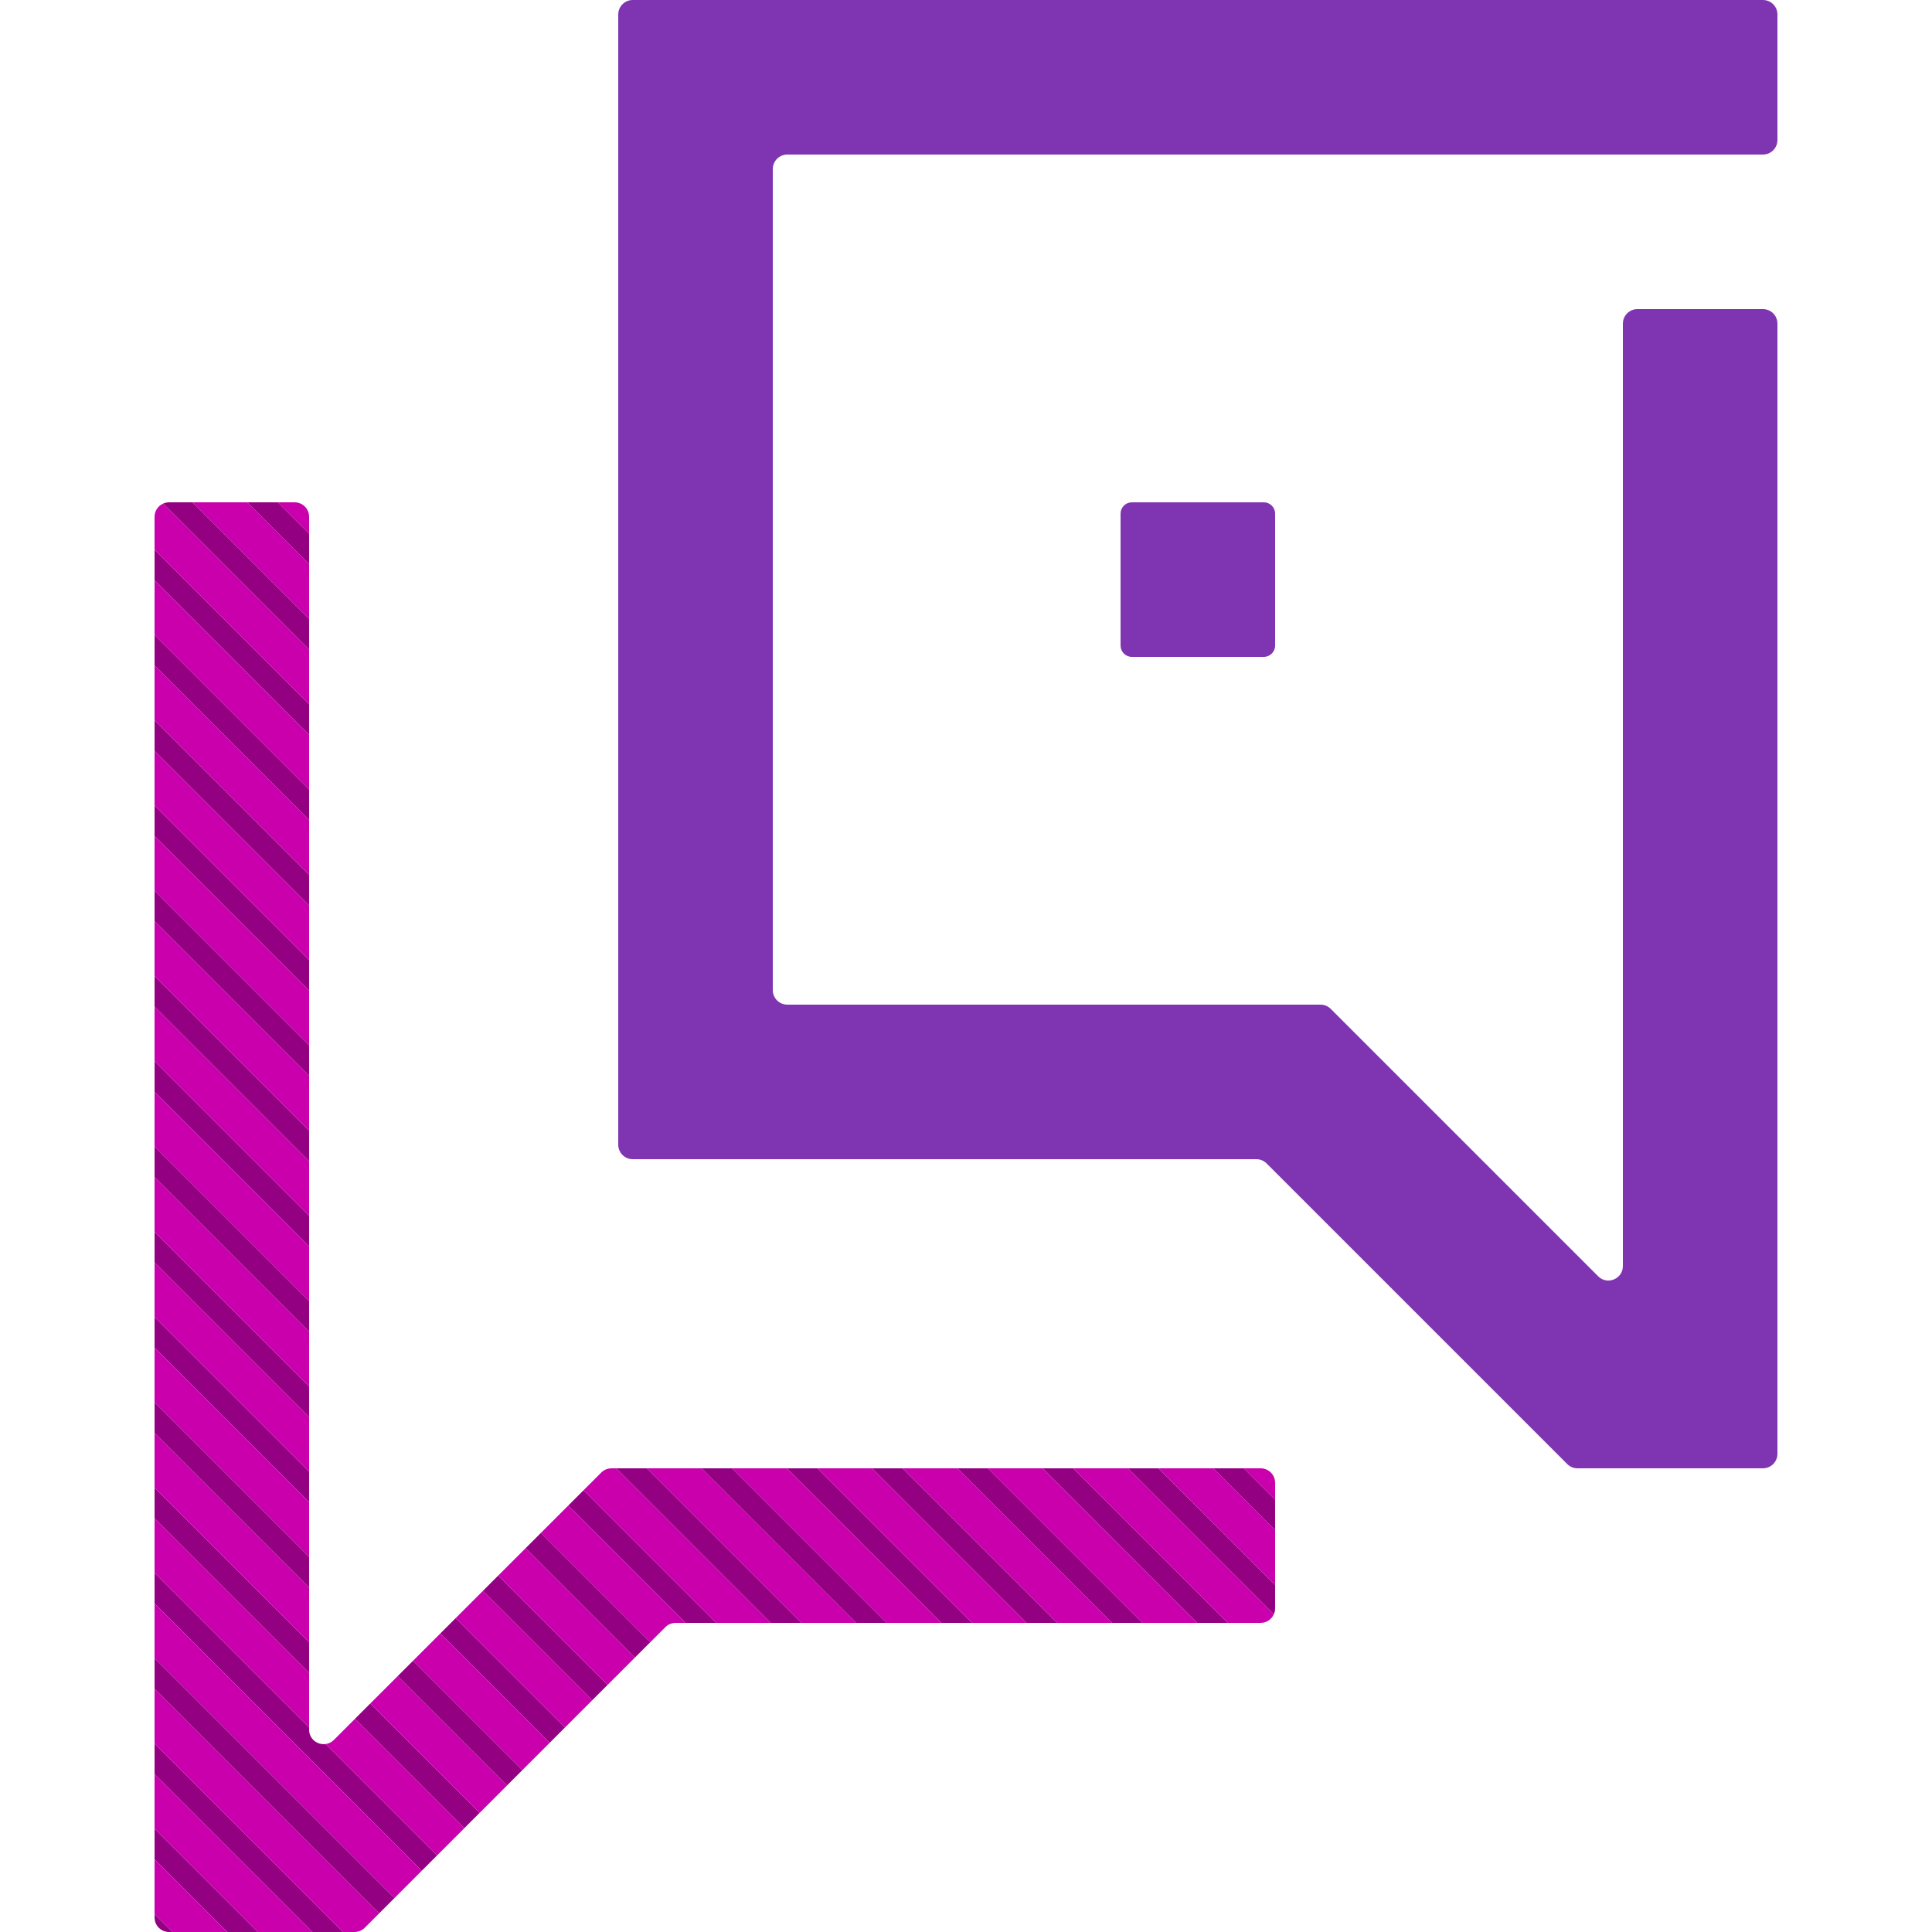
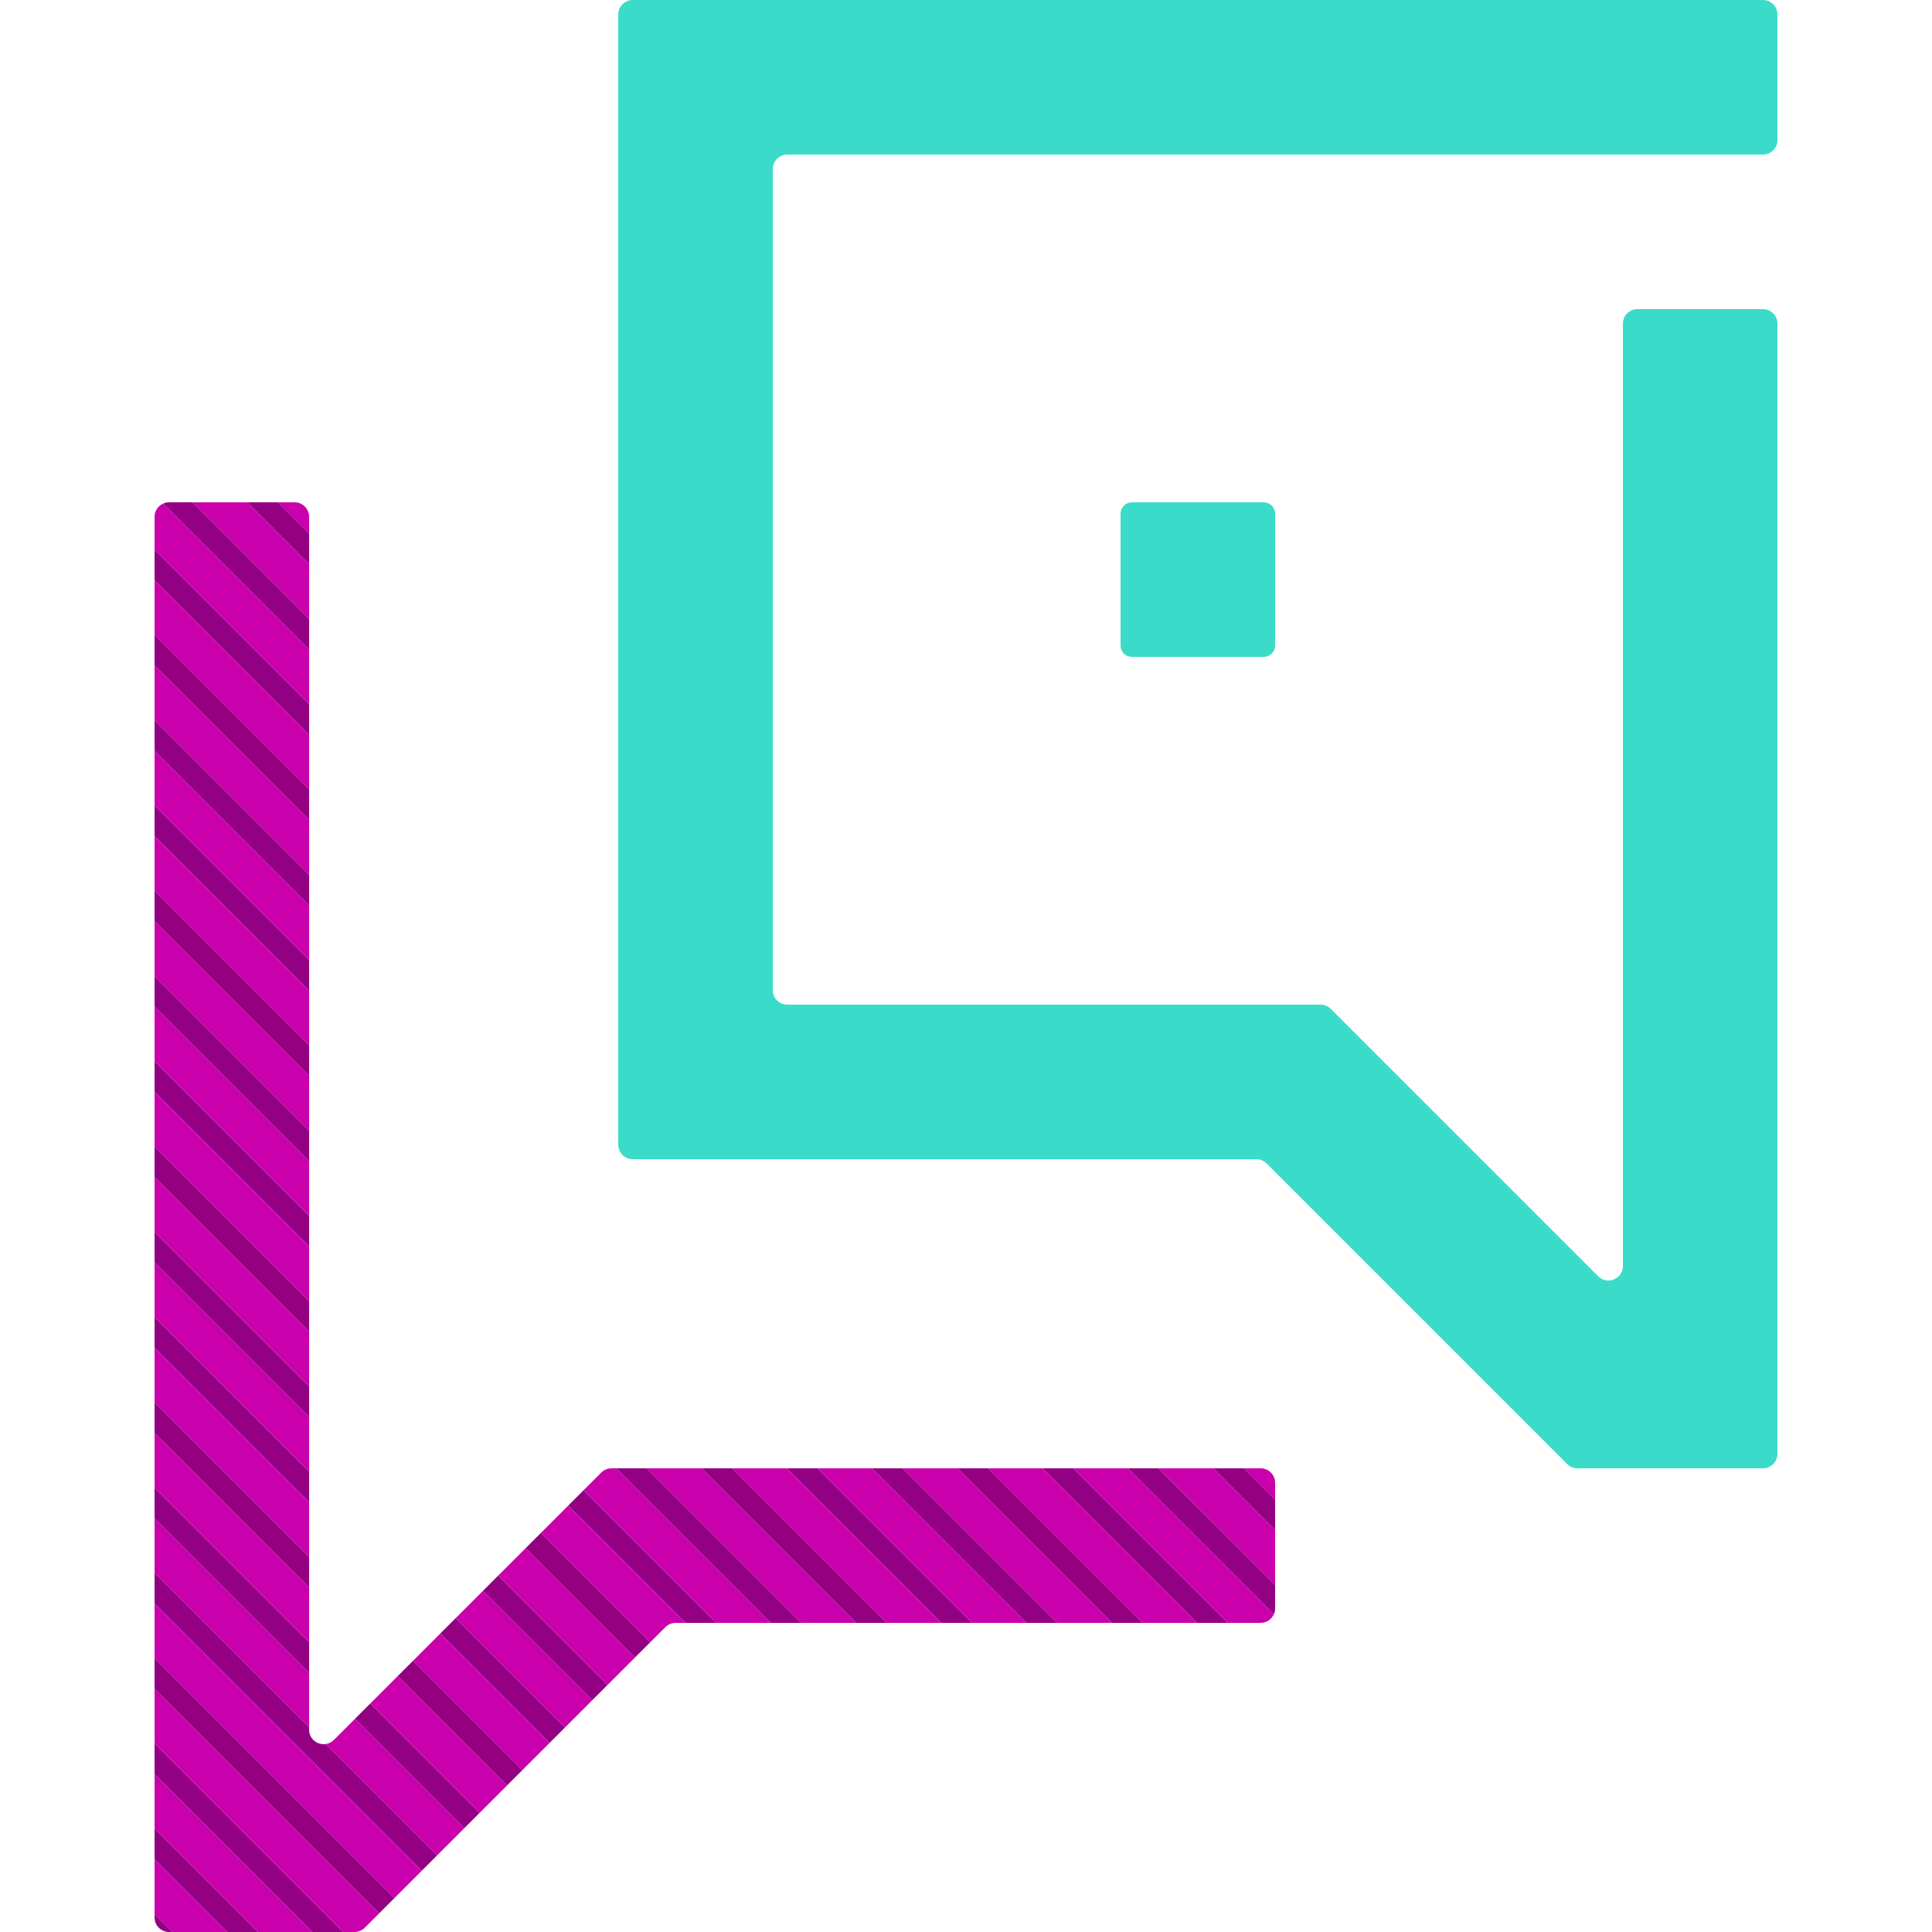
<svg xmlns="http://www.w3.org/2000/svg" version="1.1" id="Layer_1" x="0px" y="0px" viewBox="0 0 256 256" style="enable-background:new 0 0 256 256;" xml:space="preserve">
  <g id="ask_x5F_benix_x5F_core_00000051349372026833829950000006002960360723974274_">
-     <path style="fill:#7F35B2;" d="M235.52,18.56V1.92c0-1.06-0.86-1.92-1.92-1.92H83.84c-1.06,0-1.92,0.86-1.92,1.92v149.76   c0,1.06,0.86,1.92,1.92,1.92h82.635c0.509,0,0.998,0.202,1.358,0.562l39.835,39.835c0.36,0.36,0.848,0.562,1.358,0.562H233.6   c1.06,0,1.92-0.86,1.92-1.92V42.88c0-1.06-0.86-1.92-1.92-1.92h-16.64c-1.06,0-1.92,0.86-1.92,1.92v124.875   c0,1.711-2.068,2.567-3.278,1.358l-35.43-35.43c-0.36-0.36-0.848-0.562-1.358-0.562H104.32c-1.06,0-1.92-0.86-1.92-1.92V22.4   c0-1.06,0.86-1.92,1.92-1.92H233.6C234.66,20.48,235.52,19.62,235.52,18.56z" />
+     <path style="fill:#3ADCC9;" d="M235.52,18.56V1.92c0-1.06-0.86-1.92-1.92-1.92H83.84c-1.06,0-1.92,0.86-1.92,1.92v149.76   c0,1.06,0.86,1.92,1.92,1.92h82.635c0.509,0,0.998,0.202,1.358,0.562l39.835,39.835c0.36,0.36,0.848,0.562,1.358,0.562H233.6   c1.06,0,1.92-0.86,1.92-1.92V42.88c0-1.06-0.86-1.92-1.92-1.92h-16.64c-1.06,0-1.92,0.86-1.92,1.92v124.875   c0,1.711-2.068,2.567-3.278,1.358l-35.43-35.43c-0.36-0.36-0.848-0.562-1.358-0.562H104.32c-1.06,0-1.92-0.86-1.92-1.92V22.4   c0-1.06,0.86-1.92,1.92-1.92H233.6C234.66,20.48,235.52,19.62,235.52,18.56z" />
    <g>
      <polygon style="fill:#930082;" points="115.554,194.56 136.034,215.04 140.093,215.04 119.613,194.56   " />
      <polygon style="fill:#930082;" points="126.854,194.56 147.334,215.04 151.392,215.04 130.912,194.56   " />
      <polygon style="fill:#930082;" points="104.255,194.56 107.52,197.825 124.735,215.04 128.794,215.04 108.314,194.56   " />
      <polygon style="fill:#930082;" points="138.153,194.56 158.633,215.04 162.691,215.04 142.211,194.56   " />
      <polygon style="fill:#930082;" points="160.752,194.56 168.96,202.768 168.96,198.71 164.81,194.56   " />
      <path style="fill:#930082;" d="M149.452,194.56l19.339,19.339c0.106-0.239,0.168-0.501,0.168-0.779v-3.111l-15.449-15.449H149.452    z" />
      <path style="fill:#C900AC;" d="M142.211,194.56l20.48,20.48h4.349c0.782,0,1.452-0.469,1.752-1.141l-19.339-19.339H142.211z" />
      <polygon style="fill:#C900AC;" points="130.912,194.56 151.392,215.04 158.633,215.04 138.153,194.56   " />
      <polygon style="fill:#C900AC;" points="119.613,194.56 140.093,215.04 147.334,215.04 126.854,194.56   " />
      <polygon style="fill:#C900AC;" points="153.511,194.56 168.96,210.009 168.96,202.768 160.752,194.56   " />
      <path style="fill:#C900AC;" d="M167.04,194.56h-2.23l4.15,4.15v-2.23C168.96,195.42,168.1,194.56,167.04,194.56z" />
      <polygon style="fill:#C900AC;" points="107.52,209.124 92.956,194.56 85.715,194.56 106.195,215.04 113.436,215.04     107.52,209.124   " />
      <polygon style="fill:#C900AC;" points="108.314,194.56 128.794,215.04 136.034,215.04 115.554,194.56   " />
      <polygon style="fill:#930082;" points="40.96,183.703 20.48,163.223 20.48,167.282 40.96,187.762   " />
      <polygon style="fill:#930082;" points="40.96,195.002 20.48,174.522 20.48,178.581 40.96,199.061   " />
      <polygon style="fill:#930082;" points="40.96,206.302 20.48,185.822 20.48,189.88 40.96,210.36   " />
      <polygon style="fill:#930082;" points="40.96,104.608 20.48,84.128 20.48,88.186 40.96,108.666   " />
      <polygon style="fill:#930082;" points="40.96,149.805 20.48,129.325 20.48,133.384 40.96,153.864   " />
      <polygon style="fill:#930082;" points="40.96,217.601 20.48,197.121 20.48,201.18 40.96,221.66   " />
      <path style="fill:#930082;" d="M40.96,229.195V228.9l-20.48-20.48v4.059l35.405,35.405l2.029-2.029l-14.762-14.762    C42.079,231.242,40.96,230.454,40.96,229.195z" />
      <polygon style="fill:#930082;" points="40.96,161.104 20.48,140.624 20.48,144.683 40.96,165.163   " />
      <polygon style="fill:#930082;" points="40.96,138.506 20.48,118.026 20.48,122.084 40.96,142.564   " />
      <polygon style="fill:#930082;" points="40.96,172.404 20.48,151.924 20.48,155.982 40.96,176.462   " />
      <polygon style="fill:#930082;" points="40.96,127.206 20.48,106.726 20.48,110.785 40.96,131.265   " />
      <polygon style="fill:#930082;" points="40.96,115.907 20.48,95.427 20.48,99.486 40.96,119.966   " />
      <polygon style="fill:#930082;" points="40.96,93.309 20.48,72.829 20.48,76.887 40.96,97.367   " />
      <polygon style="fill:#930082;" points="75.294,199.497 90.837,215.04 94.896,215.04 77.323,197.467   " />
      <polygon style="fill:#930082;" points="20.48,246.377 30.103,256 34.162,256 20.48,242.318   " />
      <rect x="53.87" y="223.729" transform="matrix(0.7071 -0.7071 0.7071 0.7071 -149.247 107.6362)" style="fill:#930082;" width="2.87" height="20.491" />
      <rect x="76.469" y="201.131" transform="matrix(0.7071 -0.7071 0.7071 0.7071 -126.6484 116.9968)" style="fill:#930082;" width="2.87" height="20.491" />
      <path style="fill:#930082;" d="M20.48,254.08c0,1.06,0.86,1.92,1.92,1.92h0.462l-2.382-2.382V254.08z" />
      <polygon style="fill:#930082;" points="97.014,194.56 92.956,194.56 107.52,209.124 107.52,209.124 113.436,215.04     117.494,215.04 107.52,205.066   " />
      <polygon style="fill:#930082;" points="81.656,194.56 102.136,215.04 106.195,215.04 85.715,194.56   " />
      <polygon style="fill:#930082;" points="20.48,235.077 41.403,256 45.461,256 20.48,231.019   " />
      <rect x="59.52" y="218.08" transform="matrix(0.7071 -0.7071 0.7071 0.7071 -143.5973 109.9763)" style="fill:#930082;" width="2.87" height="20.491" />
      <polygon style="fill:#930082;" points="40.96,70.71 36.81,66.56 32.752,66.56 40.96,74.768   " />
      <polygon style="fill:#930082;" points="20.48,223.778 50.236,253.534 52.265,251.505 20.48,219.72   " />
      <path style="fill:#930082;" d="M40.96,82.009L25.511,66.56H22.4c-0.278,0-0.541,0.062-0.779,0.168l19.339,19.34V82.009z" />
      <rect x="65.169" y="212.43" transform="matrix(0.7071 -0.7071 0.7071 0.7071 -137.9476 112.3165)" style="fill:#930082;" width="2.87" height="20.491" />
      <rect x="70.819" y="206.78" transform="matrix(0.7071 -0.7071 0.7071 0.7071 -132.298 114.6567)" style="fill:#930082;" width="2.87" height="20.491" />
      <polygon style="fill:#C900AC;" points="20.48,242.318 34.162,256 41.403,256 20.48,235.077   " />
      <polygon style="fill:#C900AC;" points="20.48,219.72 52.265,251.505 55.885,247.884 20.48,212.479   " />
      <path style="fill:#C900AC;" d="M20.48,231.019L45.461,256h1.513c0.509,0,0.998-0.202,1.358-0.562l1.904-1.904L20.48,223.778    V231.019z" />
      <polygon style="fill:#C900AC;" points="20.48,253.618 22.862,256 30.103,256 20.48,246.377   " />
      <polygon style="fill:#C900AC;" points="40.96,97.367 20.48,76.887 20.48,84.128 40.96,104.608   " />
      <polygon style="fill:#C900AC;" points="40.96,108.666 20.48,88.186 20.48,95.427 40.96,115.907   " />
      <path style="fill:#C900AC;" d="M40.96,86.068l-19.339-19.34c-0.671,0.299-1.141,0.969-1.141,1.752v4.349l20.48,20.48V86.068z" />
      <polygon style="fill:#C900AC;" points="40.96,119.966 20.48,99.486 20.48,106.726 40.96,127.206   " />
      <polygon style="fill:#C900AC;" points="104.255,194.56 97.014,194.56 107.52,205.066 117.494,215.04 124.735,215.04     107.52,197.825   " />
      <polygon style="fill:#C900AC;" points="40.96,131.265 20.48,110.785 20.48,118.026 40.96,138.506   " />
      <path style="fill:#C900AC;" d="M40.96,68.48c0-1.06-0.86-1.92-1.92-1.92h-2.23l4.15,4.15V68.48z" />
      <path style="fill:#C900AC;" d="M81.026,194.56c-0.509,0-0.998,0.202-1.358,0.562l-2.345,2.345l17.573,17.573h7.241l-20.48-20.48    H81.026z" />
      <polygon style="fill:#C900AC;" points="40.96,153.864 20.48,133.384 20.48,140.624 40.96,161.104   " />
      <polygon style="fill:#C900AC;" points="40.96,74.768 32.752,66.56 25.511,66.56 40.96,82.009   " />
      <polygon style="fill:#C900AC;" points="40.96,142.564 20.48,122.084 20.48,129.325 40.96,149.805   " />
      <rect x="72.519" y="203.956" transform="matrix(0.7071 -0.7071 0.7071 0.7071 -129.4732 115.8268)" style="fill:#C900AC;" width="5.12" height="20.491" />
      <polygon style="fill:#C900AC;" points="40.96,176.462 20.48,155.982 20.48,163.223 40.96,183.703   " />
      <polygon style="fill:#C900AC;" points="40.96,165.163 20.48,144.683 20.48,151.924 40.96,172.404   " />
      <path style="fill:#C900AC;" d="M71.673,203.117l14.49,14.49l2.004-2.004c0.36-0.36,0.848-0.562,1.358-0.562h1.312l-15.543-15.543    L71.673,203.117z" />
      <polygon style="fill:#C900AC;" points="40.96,187.762 20.48,167.282 20.48,174.522 40.96,195.002   " />
      <rect x="66.869" y="209.605" transform="matrix(0.7071 -0.7071 0.7071 0.7071 -135.1228 113.4866)" style="fill:#C900AC;" width="5.12" height="20.491" />
      <path style="fill:#C900AC;" d="M44.238,230.553c-0.32,0.32-0.699,0.487-1.085,0.54l14.762,14.762l3.62-3.62l-14.49-14.49    L44.238,230.553z" />
      <polygon style="fill:#C900AC;" points="40.96,221.66 20.48,201.18 20.48,208.42 40.96,228.9   " />
      <rect x="55.57" y="220.905" transform="matrix(0.7071 -0.7071 0.7071 0.7071 -146.4222 108.8063)" style="fill:#C900AC;" width="5.12" height="20.491" />
      <polygon style="fill:#C900AC;" points="40.96,210.36 20.48,189.88 20.48,197.121 40.96,217.601   " />
      <rect x="61.219" y="215.255" transform="matrix(0.7071 -0.7071 0.7071 0.7071 -140.7725 111.1464)" style="fill:#C900AC;" width="5.12" height="20.491" />
      <polygon style="fill:#C900AC;" points="40.96,199.061 20.48,178.581 20.48,185.822 40.96,206.302   " />
    </g>
-     <path style="fill:#7F35B2;" d="M167.46,87.04h-17.48c-0.828,0-1.5-0.672-1.5-1.5V68.06c0-0.828,0.672-1.5,1.5-1.5h17.48   c0.828,0,1.5,0.672,1.5,1.5v17.48C168.96,86.368,168.288,87.04,167.46,87.04z" />
+     <path style="fill:#3ADCC9;" d="M167.46,87.04h-17.48c-0.828,0-1.5-0.672-1.5-1.5V68.06c0-0.828,0.672-1.5,1.5-1.5h17.48   c0.828,0,1.5,0.672,1.5,1.5v17.48C168.96,86.368,168.288,87.04,167.46,87.04z" />
  </g>
</svg>
